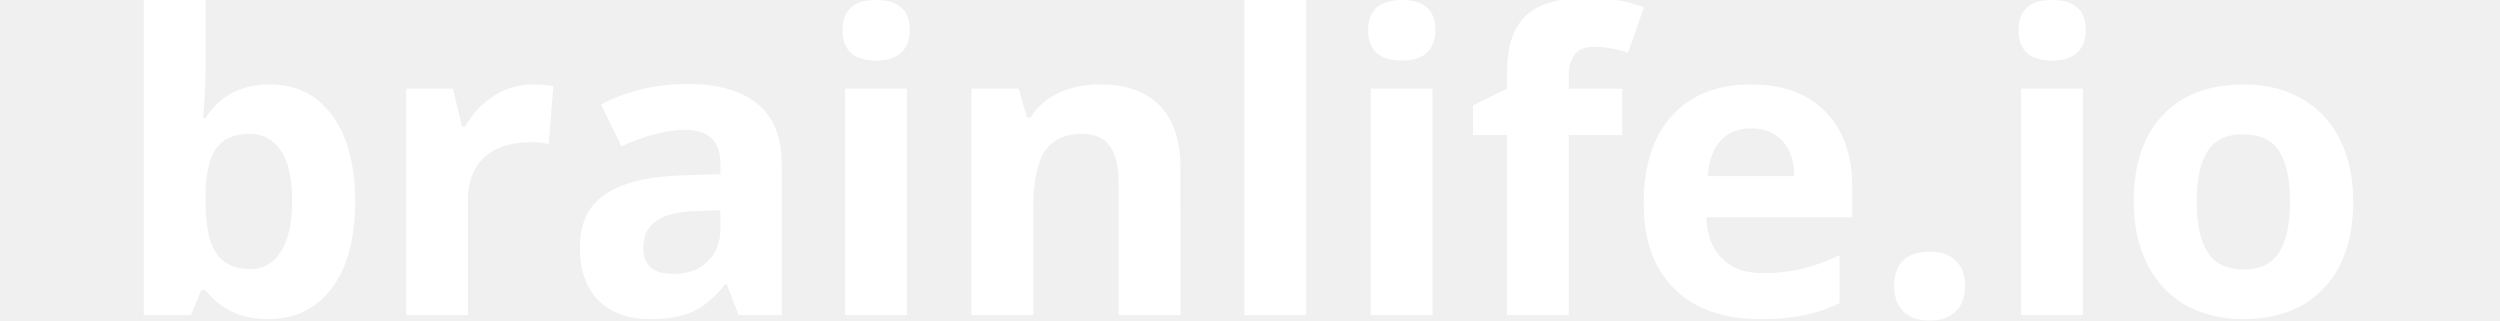
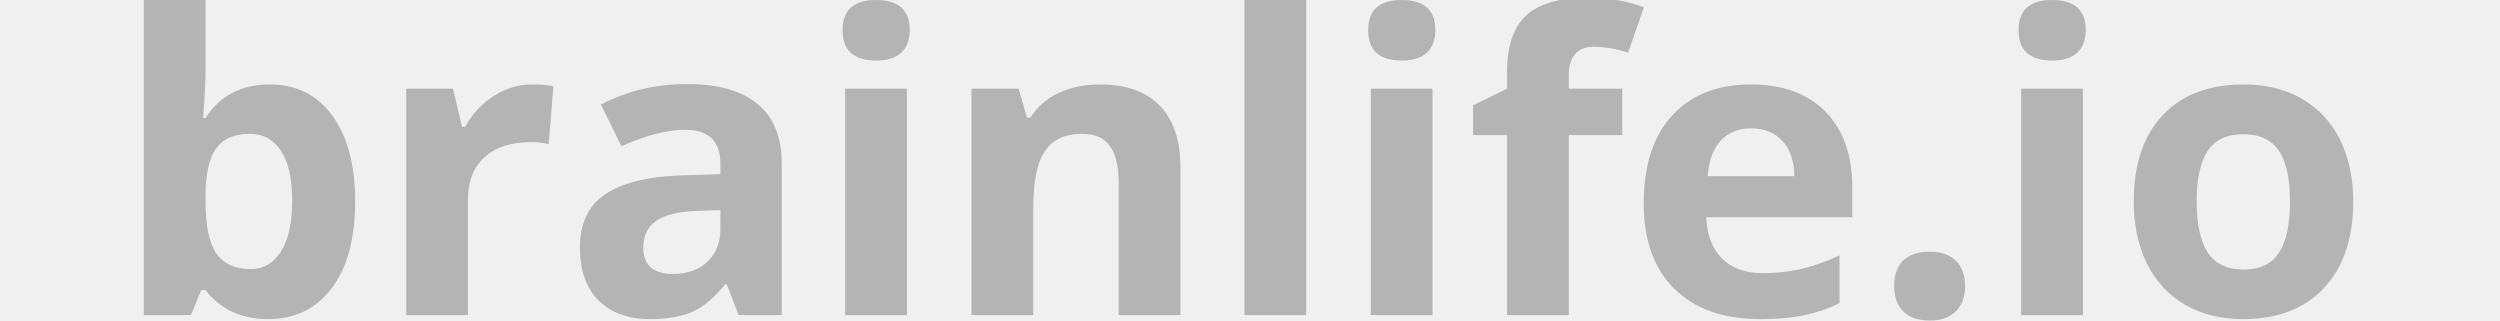
<svg xmlns="http://www.w3.org/2000/svg" width="148.878mm" height="19.112mm" viewBox="0 0 148.878 19.112" version="1.1" id="svg8">
  <defs id="defs2" />
  <g id="layer1" transform="translate(-30.56096,-85.47016)">
-     <g aria-label="brainlife.io" style="font-style:normal;font-variant:normal;font-weight:bold;font-stretch:normal;font-size:24.694px;line-height:1.25;font-family:sans-serif;-inkscape-font-specification:'sans-serif, Bold';font-variant-ligatures:normal;font-variant-caps:normal;font-variant-numeric:normal;font-feature-settings:normal;text-align:center;letter-spacing:0px;word-spacing:0px;writing-mode:lr-tb;text-anchor:middle;fill:#ffffff;fill-opacity:1;stroke:none;stroke-width:0.265" id="text817">
-       <path d="m 46.622,90.498 q 2.387,0 3.738,1.869 1.35,1.857 1.35,5.1 0,3.34 -1.399,5.173 -1.387,1.833 -3.786,1.833 -2.375,0 -3.726,-1.724 h -0.253 l -0.615,1.483 H 39.122 V 85.47 h 3.678 v 4.365 q 0,0.832 -0.145,2.665 h 0.145 q 1.29,-2.002 3.822,-2.002 z m -1.182,2.942 q -1.363,0 -1.99,0.844 -0.627,0.832 -0.651,2.761 v 0.398 q 0,2.17 0.639,3.111 0.651,0.941 2.05,0.941 1.133,0 1.797,-1.037 0.675,-1.049 0.675,-3.039 0,-1.99 -0.675,-2.978 -0.675,-1.001 -1.845,-1.001 z" style="font-style:normal;font-variant:normal;font-weight:normal;font-stretch:normal;font-size:24.694px;font-family:'Open Sans';-inkscape-font-specification:'Open Sans';font-variant-ligatures:normal;font-variant-caps:normal;font-variant-numeric:normal;font-feature-settings:normal;text-align:center;writing-mode:lr-tb;text-anchor:middle;fill:#ffffff;fill-opacity:1;stroke-width:0.265" id="path4517" />
-       <path d="m 62.273,90.498 q 0.748,0 1.242,0.109 l -0.277,3.449 q -0.446,-0.121 -1.085,-0.121 -1.76,0 -2.749,0.904 -0.977,0.904 -0.977,2.532 v 6.861 H 54.749 V 90.751 h 2.785 l 0.543,2.267 h 0.181 q 0.627,-1.133 1.688,-1.821 1.073,-0.699 2.327,-0.699 z" style="font-style:normal;font-variant:normal;font-weight:normal;font-stretch:normal;font-size:24.694px;font-family:'Open Sans';-inkscape-font-specification:'Open Sans';font-variant-ligatures:normal;font-variant-caps:normal;font-variant-numeric:normal;font-feature-settings:normal;text-align:center;writing-mode:lr-tb;text-anchor:middle;fill:#ffffff;fill-opacity:1;stroke-width:0.265" id="path4519" />
-       <path d="m 74.548,104.232 -0.711,-1.833 h -0.096 q -0.928,1.17 -1.917,1.628 -0.977,0.446 -2.556,0.446 -1.941,0 -3.063,-1.109 -1.109,-1.109 -1.109,-3.159 0,-2.146 1.495,-3.159 1.507,-1.025 4.534,-1.133 l 2.339,-0.072 v -0.591 q 0,-2.05 -2.098,-2.05 -1.616,0 -3.798,0.977 L 66.349,91.692 q 2.327,-1.218 5.161,-1.218 2.713,0 4.16,1.182 1.447,1.182 1.447,3.593 v 8.983 z m -1.085,-6.246 -1.423,0.048 q -1.604,0.048 -2.387,0.579 -0.784,0.531 -0.784,1.616 0,1.555 1.785,1.555 1.278,0 2.038,-0.736 0.772,-0.736 0.772,-1.953 z" style="font-style:normal;font-variant:normal;font-weight:normal;font-stretch:normal;font-size:24.694px;font-family:'Open Sans';-inkscape-font-specification:'Open Sans';font-variant-ligatures:normal;font-variant-caps:normal;font-variant-numeric:normal;font-feature-settings:normal;text-align:center;writing-mode:lr-tb;text-anchor:middle;fill:#ffffff;fill-opacity:1;stroke-width:0.265" id="path4521" />
-       <path d="m 80.734,87.267 q 0,-1.797 2.002,-1.797 2.002,0 2.002,1.797 0,0.856 -0.506,1.338 -0.494,0.47 -1.495,0.47 -2.002,0 -2.002,-1.809 z m 3.834,16.965 H 80.89 V 90.751 h 3.678 z" style="font-style:normal;font-variant:normal;font-weight:normal;font-stretch:normal;font-size:24.694px;font-family:'Open Sans';-inkscape-font-specification:'Open Sans';font-variant-ligatures:normal;font-variant-caps:normal;font-variant-numeric:normal;font-feature-settings:normal;text-align:center;writing-mode:lr-tb;text-anchor:middle;fill:#ffffff;fill-opacity:1;stroke-width:0.265" id="path4523" />
-       <path d="m 100.858,104.232 h -3.678 v -7.874 q 0,-1.459 -0.518,-2.182 -0.518,-0.736 -1.652,-0.736 -1.543,0 -2.231,1.037 -0.687,1.025 -0.687,3.412 v 6.342 H 88.414 V 90.751 h 2.809 l 0.494,1.724 h 0.205 q 0.615,-0.977 1.688,-1.471 1.085,-0.506 2.46,-0.506 2.351,0 3.569,1.278 1.218,1.266 1.218,3.666 z" style="font-style:normal;font-variant:normal;font-weight:normal;font-stretch:normal;font-size:24.694px;font-family:'Open Sans';-inkscape-font-specification:'Open Sans';font-variant-ligatures:normal;font-variant-caps:normal;font-variant-numeric:normal;font-feature-settings:normal;text-align:center;writing-mode:lr-tb;text-anchor:middle;fill:#ffffff;fill-opacity:1;stroke-width:0.265" id="path4525" />
-       <path d="m 108.346,104.232 h -3.678 V 85.47 h 3.678 z" style="font-style:normal;font-variant:normal;font-weight:normal;font-stretch:normal;font-size:24.694px;font-family:'Open Sans';-inkscape-font-specification:'Open Sans';font-variant-ligatures:normal;font-variant-caps:normal;font-variant-numeric:normal;font-feature-settings:normal;text-align:center;writing-mode:lr-tb;text-anchor:middle;fill:#ffffff;fill-opacity:1;stroke-width:0.265" id="path4527" />
-       <path d="m 112.036,87.267 q 0,-1.797 2.002,-1.797 2.002,0 2.002,1.797 0,0.856 -0.506,1.338 -0.494,0.47 -1.495,0.47 -2.002,0 -2.002,-1.809 z m 3.834,16.965 h -3.678 V 90.751 h 3.678 z" style="font-style:normal;font-variant:normal;font-weight:normal;font-stretch:normal;font-size:24.694px;font-family:'Open Sans';-inkscape-font-specification:'Open Sans';font-variant-ligatures:normal;font-variant-caps:normal;font-variant-numeric:normal;font-feature-settings:normal;text-align:center;writing-mode:lr-tb;text-anchor:middle;fill:#ffffff;fill-opacity:1;stroke-width:0.265" id="path4529" />
-       <path d="m 127.168,93.513 h -3.183 v 10.719 h -3.678 V 93.513 h -2.026 v -1.773 l 2.026,-0.989 v -0.989 q 0,-2.303 1.133,-3.364 1.133,-1.061 3.629,-1.061 1.905,0 3.388,0.567 l -0.941,2.701 q -1.109,-0.35 -2.05,-0.35 -0.784,0 -1.133,0.47 -0.35,0.458 -0.35,1.182 v 0.844 h 3.183 z" style="font-style:normal;font-variant:normal;font-weight:normal;font-stretch:normal;font-size:24.694px;font-family:'Open Sans';-inkscape-font-specification:'Open Sans';font-variant-ligatures:normal;font-variant-caps:normal;font-variant-numeric:normal;font-feature-settings:normal;text-align:center;writing-mode:lr-tb;text-anchor:middle;fill:#ffffff;fill-opacity:1;stroke-width:0.265" id="path4531" />
-       <path d="m 134.849,93.115 q -1.17,0 -1.833,0.748 -0.663,0.736 -0.76,2.098 h 5.161 q -0.024,-1.363 -0.711,-2.098 -0.687,-0.748 -1.857,-0.748 z m 0.518,11.358 q -3.256,0 -5.088,-1.797 -1.833,-1.797 -1.833,-5.088 0,-3.388 1.688,-5.233 1.7,-1.857 4.691,-1.857 2.858,0 4.449,1.628 1.592,1.628 1.592,4.498 v 1.785 h -8.694 q 0.06,1.568 0.928,2.448 0.868,0.88 2.436,0.88 1.218,0 2.303,-0.253 1.085,-0.253 2.267,-0.808 v 2.846 q -0.965,0.482 -2.062,0.711 -1.097,0.241 -2.677,0.241 z" style="font-style:normal;font-variant:normal;font-weight:normal;font-stretch:normal;font-size:24.694px;font-family:'Open Sans';-inkscape-font-specification:'Open Sans';font-variant-ligatures:normal;font-variant-caps:normal;font-variant-numeric:normal;font-feature-settings:normal;text-align:center;writing-mode:lr-tb;text-anchor:middle;fill:#ffffff;fill-opacity:1;stroke-width:0.265" id="path4533" />
-       <path d="m 143.362,102.508 q 0,-1.013 0.543,-1.531 0.543,-0.518 1.58,-0.518 1.001,0 1.543,0.531 0.555,0.531 0.555,1.519 0,0.953 -0.555,1.507 -0.555,0.543 -1.543,0.543 -1.013,0 -1.568,-0.531 -0.555,-0.543 -0.555,-1.519 z" style="font-style:normal;font-variant:normal;font-weight:normal;font-stretch:normal;font-size:24.694px;font-family:'Open Sans';-inkscape-font-specification:'Open Sans';font-variant-ligatures:normal;font-variant-caps:normal;font-variant-numeric:normal;font-feature-settings:normal;text-align:center;writing-mode:lr-tb;text-anchor:middle;fill:#ffffff;fill-opacity:1;stroke-width:0.265" id="path4535" />
-       <path d="m 150.766,87.267 q 0,-1.797 2.002,-1.797 2.002,0 2.002,1.797 0,0.856 -0.506,1.338 -0.494,0.47 -1.495,0.47 -2.002,0 -2.002,-1.809 z m 3.834,16.965 h -3.678 V 90.751 h 3.678 z" style="font-style:normal;font-variant:normal;font-weight:normal;font-stretch:normal;font-size:24.694px;font-family:'Open Sans';-inkscape-font-specification:'Open Sans';font-variant-ligatures:normal;font-variant-caps:normal;font-variant-numeric:normal;font-feature-settings:normal;text-align:center;writing-mode:lr-tb;text-anchor:middle;fill:#ffffff;fill-opacity:1;stroke-width:0.265" id="path4537" />
-       <path d="m 161.376,97.468 q 0,2.002 0.651,3.027 0.663,1.025 2.146,1.025 1.471,0 2.11,-1.013 0.651,-1.025 0.651,-3.039 0,-2.002 -0.651,-3.002 -0.651,-1.001 -2.134,-1.001 -1.471,0 -2.122,1.001 -0.651,0.989 -0.651,3.002 z m 9.321,0 q 0,3.292 -1.736,5.149 -1.736,1.857 -4.835,1.857 -1.941,0 -3.424,-0.844 -1.483,-0.856 -2.279,-2.448 -0.796,-1.592 -0.796,-3.714 0,-3.304 1.724,-5.137 1.724,-1.833 4.847,-1.833 1.941,0 3.424,0.844 1.483,0.844 2.279,2.424 0.796,1.58 0.796,3.702 z" style="font-style:normal;font-variant:normal;font-weight:normal;font-stretch:normal;font-size:24.694px;font-family:'Open Sans';-inkscape-font-specification:'Open Sans';font-variant-ligatures:normal;font-variant-caps:normal;font-variant-numeric:normal;font-feature-settings:normal;text-align:center;writing-mode:lr-tb;text-anchor:middle;fill:#ffffff;fill-opacity:1;stroke-width:0.265" id="path4539" />
+     <g aria-label="brainlife.io" style="font-style:normal;font-variant:normal;font-weight:bold;font-stretch:normal;font-size:24.694px;line-height:1.25;font-family:sans-serif;-inkscape-font-specification:'sans-serif, Bold';font-variant-ligatures:normal;font-variant-caps:normal;font-variant-numeric:normal;font-feature-settings:normal;text-align:center;letter-spacing:0px;word-spacing:0px;writing-mode:lr-tb;text-anchor:middle;fill:#b4b4b4;fill-opacity:1;stroke:none;stroke-width:0.265" id="text817">
+       <path d="m 46.622,90.498 q 2.387,0 3.738,1.869 1.35,1.857 1.35,5.1 0,3.34 -1.399,5.173 -1.387,1.833 -3.786,1.833 -2.375,0 -3.726,-1.724 h -0.253 l -0.615,1.483 H 39.122 V 85.47 h 3.678 v 4.365 q 0,0.832 -0.145,2.665 h 0.145 q 1.29,-2.002 3.822,-2.002 z m -1.182,2.942 q -1.363,0 -1.99,0.844 -0.627,0.832 -0.651,2.761 v 0.398 q 0,2.17 0.639,3.111 0.651,0.941 2.05,0.941 1.133,0 1.797,-1.037 0.675,-1.049 0.675,-3.039 0,-1.99 -0.675,-2.978 -0.675,-1.001 -1.845,-1.001 z" style="font-style:normal;font-variant:normal;font-weight:normal;font-stretch:normal;font-size:24.694px;font-family:'Open Sans';-inkscape-font-specification:'Open Sans';font-variant-ligatures:normal;font-variant-caps:normal;font-variant-numeric:normal;font-feature-settings:normal;text-align:center;writing-mode:lr-tb;text-anchor:middle;fill:#b4b4b4;fill-opacity:1;stroke-width:0.265" id="path4517" />
+       <path d="m 62.273,90.498 q 0.748,0 1.242,0.109 l -0.277,3.449 q -0.446,-0.121 -1.085,-0.121 -1.76,0 -2.749,0.904 -0.977,0.904 -0.977,2.532 v 6.861 H 54.749 V 90.751 h 2.785 l 0.543,2.267 h 0.181 q 0.627,-1.133 1.688,-1.821 1.073,-0.699 2.327,-0.699 z" style="font-style:normal;font-variant:normal;font-weight:normal;font-stretch:normal;font-size:24.694px;font-family:'Open Sans';-inkscape-font-specification:'Open Sans';font-variant-ligatures:normal;font-variant-caps:normal;font-variant-numeric:normal;font-feature-settings:normal;text-align:center;writing-mode:lr-tb;text-anchor:middle;fill:#b4b4b4;fill-opacity:1;stroke-width:0.265" id="path4519" />
+       <path d="m 74.548,104.232 -0.711,-1.833 h -0.096 q -0.928,1.17 -1.917,1.628 -0.977,0.446 -2.556,0.446 -1.941,0 -3.063,-1.109 -1.109,-1.109 -1.109,-3.159 0,-2.146 1.495,-3.159 1.507,-1.025 4.534,-1.133 l 2.339,-0.072 v -0.591 q 0,-2.05 -2.098,-2.05 -1.616,0 -3.798,0.977 L 66.349,91.692 q 2.327,-1.218 5.161,-1.218 2.713,0 4.16,1.182 1.447,1.182 1.447,3.593 v 8.983 z m -1.085,-6.246 -1.423,0.048 q -1.604,0.048 -2.387,0.579 -0.784,0.531 -0.784,1.616 0,1.555 1.785,1.555 1.278,0 2.038,-0.736 0.772,-0.736 0.772,-1.953 z" style="font-style:normal;font-variant:normal;font-weight:normal;font-stretch:normal;font-size:24.694px;font-family:'Open Sans';-inkscape-font-specification:'Open Sans';font-variant-ligatures:normal;font-variant-caps:normal;font-variant-numeric:normal;font-feature-settings:normal;text-align:center;writing-mode:lr-tb;text-anchor:middle;fill:#b4b4b4;fill-opacity:1;stroke-width:0.265" id="path4521" />
+       <path d="m 80.734,87.267 q 0,-1.797 2.002,-1.797 2.002,0 2.002,1.797 0,0.856 -0.506,1.338 -0.494,0.47 -1.495,0.47 -2.002,0 -2.002,-1.809 z m 3.834,16.965 H 80.89 V 90.751 h 3.678 z" style="font-style:normal;font-variant:normal;font-weight:normal;font-stretch:normal;font-size:24.694px;font-family:'Open Sans';-inkscape-font-specification:'Open Sans';font-variant-ligatures:normal;font-variant-caps:normal;font-variant-numeric:normal;font-feature-settings:normal;text-align:center;writing-mode:lr-tb;text-anchor:middle;fill:#b4b4b4;fill-opacity:1;stroke-width:0.265" id="path4523" />
+       <path d="m 100.858,104.232 h -3.678 v -7.874 q 0,-1.459 -0.518,-2.182 -0.518,-0.736 -1.652,-0.736 -1.543,0 -2.231,1.037 -0.687,1.025 -0.687,3.412 v 6.342 H 88.414 V 90.751 h 2.809 l 0.494,1.724 h 0.205 q 0.615,-0.977 1.688,-1.471 1.085,-0.506 2.46,-0.506 2.351,0 3.569,1.278 1.218,1.266 1.218,3.666 z" style="font-style:normal;font-variant:normal;font-weight:normal;font-stretch:normal;font-size:24.694px;font-family:'Open Sans';-inkscape-font-specification:'Open Sans';font-variant-ligatures:normal;font-variant-caps:normal;font-variant-numeric:normal;font-feature-settings:normal;text-align:center;writing-mode:lr-tb;text-anchor:middle;fill:#b4b4b4;fill-opacity:1;stroke-width:0.265" id="path4525" />
+       <path d="m 108.346,104.232 h -3.678 V 85.47 h 3.678 z" style="font-style:normal;font-variant:normal;font-weight:normal;font-stretch:normal;font-size:24.694px;font-family:'Open Sans';-inkscape-font-specification:'Open Sans';font-variant-ligatures:normal;font-variant-caps:normal;font-variant-numeric:normal;font-feature-settings:normal;text-align:center;writing-mode:lr-tb;text-anchor:middle;fill:#b4b4b4;fill-opacity:1;stroke-width:0.265" id="path4527" />
+       <path d="m 112.036,87.267 q 0,-1.797 2.002,-1.797 2.002,0 2.002,1.797 0,0.856 -0.506,1.338 -0.494,0.47 -1.495,0.47 -2.002,0 -2.002,-1.809 z m 3.834,16.965 h -3.678 V 90.751 h 3.678 z" style="font-style:normal;font-variant:normal;font-weight:normal;font-stretch:normal;font-size:24.694px;font-family:'Open Sans';-inkscape-font-specification:'Open Sans';font-variant-ligatures:normal;font-variant-caps:normal;font-variant-numeric:normal;font-feature-settings:normal;text-align:center;writing-mode:lr-tb;text-anchor:middle;fill:#b4b4b4;fill-opacity:1;stroke-width:0.265" id="path4529" />
+       <path d="m 127.168,93.513 h -3.183 v 10.719 h -3.678 V 93.513 h -2.026 v -1.773 l 2.026,-0.989 v -0.989 q 0,-2.303 1.133,-3.364 1.133,-1.061 3.629,-1.061 1.905,0 3.388,0.567 l -0.941,2.701 q -1.109,-0.35 -2.05,-0.35 -0.784,0 -1.133,0.47 -0.35,0.458 -0.35,1.182 v 0.844 h 3.183 z" style="font-style:normal;font-variant:normal;font-weight:normal;font-stretch:normal;font-size:24.694px;font-family:'Open Sans';-inkscape-font-specification:'Open Sans';font-variant-ligatures:normal;font-variant-caps:normal;font-variant-numeric:normal;font-feature-settings:normal;text-align:center;writing-mode:lr-tb;text-anchor:middle;fill:#b4b4b4;fill-opacity:1;stroke-width:0.265" id="path4531" />
+       <path d="m 134.849,93.115 q -1.17,0 -1.833,0.748 -0.663,0.736 -0.76,2.098 h 5.161 q -0.024,-1.363 -0.711,-2.098 -0.687,-0.748 -1.857,-0.748 z m 0.518,11.358 q -3.256,0 -5.088,-1.797 -1.833,-1.797 -1.833,-5.088 0,-3.388 1.688,-5.233 1.7,-1.857 4.691,-1.857 2.858,0 4.449,1.628 1.592,1.628 1.592,4.498 v 1.785 h -8.694 q 0.06,1.568 0.928,2.448 0.868,0.88 2.436,0.88 1.218,0 2.303,-0.253 1.085,-0.253 2.267,-0.808 v 2.846 q -0.965,0.482 -2.062,0.711 -1.097,0.241 -2.677,0.241 z" style="font-style:normal;font-variant:normal;font-weight:normal;font-stretch:normal;font-size:24.694px;font-family:'Open Sans';-inkscape-font-specification:'Open Sans';font-variant-ligatures:normal;font-variant-caps:normal;font-variant-numeric:normal;font-feature-settings:normal;text-align:center;writing-mode:lr-tb;text-anchor:middle;fill:#b4b4b4;fill-opacity:1;stroke-width:0.265" id="path4533" />
+       <path d="m 143.362,102.508 q 0,-1.013 0.543,-1.531 0.543,-0.518 1.58,-0.518 1.001,0 1.543,0.531 0.555,0.531 0.555,1.519 0,0.953 -0.555,1.507 -0.555,0.543 -1.543,0.543 -1.013,0 -1.568,-0.531 -0.555,-0.543 -0.555,-1.519 z" style="font-style:normal;font-variant:normal;font-weight:normal;font-stretch:normal;font-size:24.694px;font-family:'Open Sans';-inkscape-font-specification:'Open Sans';font-variant-ligatures:normal;font-variant-caps:normal;font-variant-numeric:normal;font-feature-settings:normal;text-align:center;writing-mode:lr-tb;text-anchor:middle;fill:#b4b4b4;fill-opacity:1;stroke-width:0.265" id="path4535" />
+       <path d="m 150.766,87.267 q 0,-1.797 2.002,-1.797 2.002,0 2.002,1.797 0,0.856 -0.506,1.338 -0.494,0.47 -1.495,0.47 -2.002,0 -2.002,-1.809 z m 3.834,16.965 h -3.678 V 90.751 h 3.678 z" style="font-style:normal;font-variant:normal;font-weight:normal;font-stretch:normal;font-size:24.694px;font-family:'Open Sans';-inkscape-font-specification:'Open Sans';font-variant-ligatures:normal;font-variant-caps:normal;font-variant-numeric:normal;font-feature-settings:normal;text-align:center;writing-mode:lr-tb;text-anchor:middle;fill:#b4b4b4;fill-opacity:1;stroke-width:0.265" id="path4537" />
+       <path d="m 161.376,97.468 q 0,2.002 0.651,3.027 0.663,1.025 2.146,1.025 1.471,0 2.11,-1.013 0.651,-1.025 0.651,-3.039 0,-2.002 -0.651,-3.002 -0.651,-1.001 -2.134,-1.001 -1.471,0 -2.122,1.001 -0.651,0.989 -0.651,3.002 z m 9.321,0 q 0,3.292 -1.736,5.149 -1.736,1.857 -4.835,1.857 -1.941,0 -3.424,-0.844 -1.483,-0.856 -2.279,-2.448 -0.796,-1.592 -0.796,-3.714 0,-3.304 1.724,-5.137 1.724,-1.833 4.847,-1.833 1.941,0 3.424,0.844 1.483,0.844 2.279,2.424 0.796,1.58 0.796,3.702 z" style="font-style:normal;font-variant:normal;font-weight:normal;font-stretch:normal;font-size:24.694px;font-family:'Open Sans';-inkscape-font-specification:'Open Sans';font-variant-ligatures:normal;font-variant-caps:normal;font-variant-numeric:normal;font-feature-settings:normal;text-align:center;writing-mode:lr-tb;text-anchor:middle;fill:#b4b4b4;fill-opacity:1;stroke-width:0.265" id="path4539" />
    </g>
  </g>
</svg>
